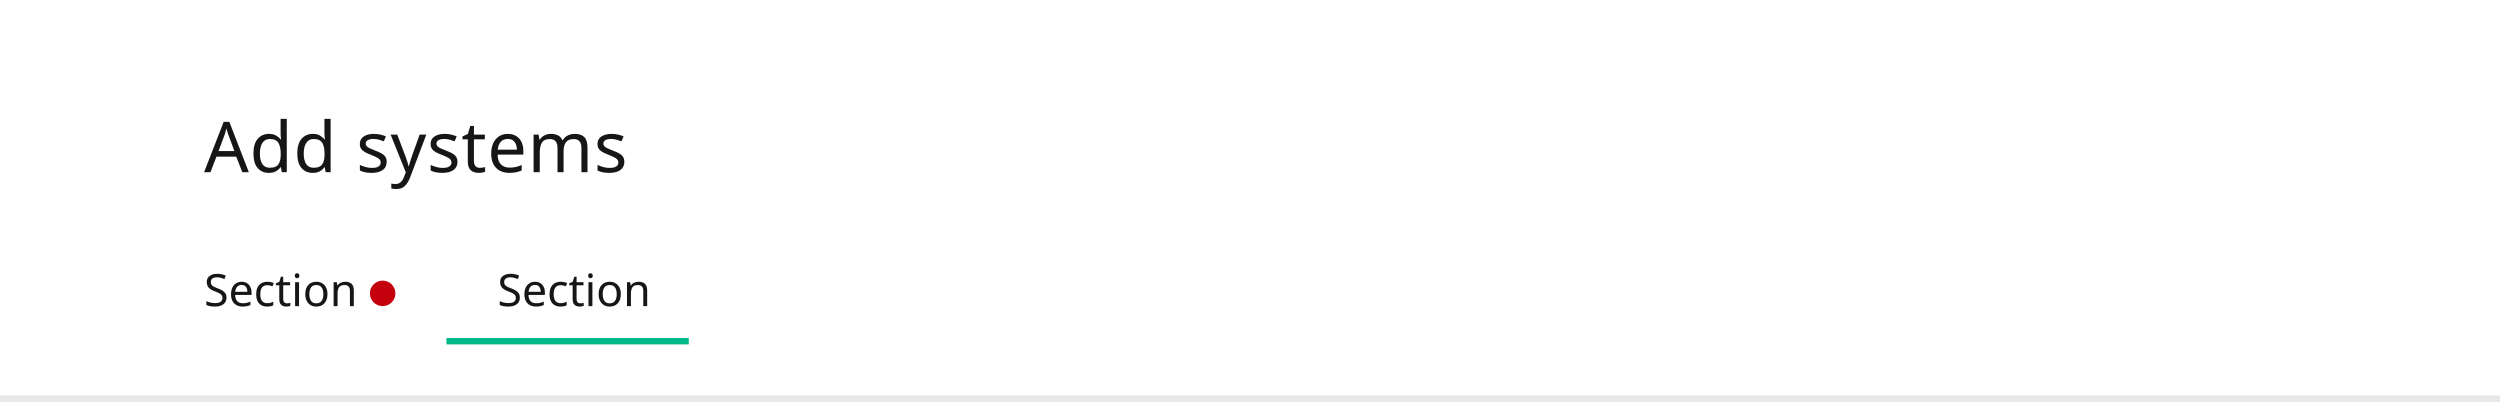
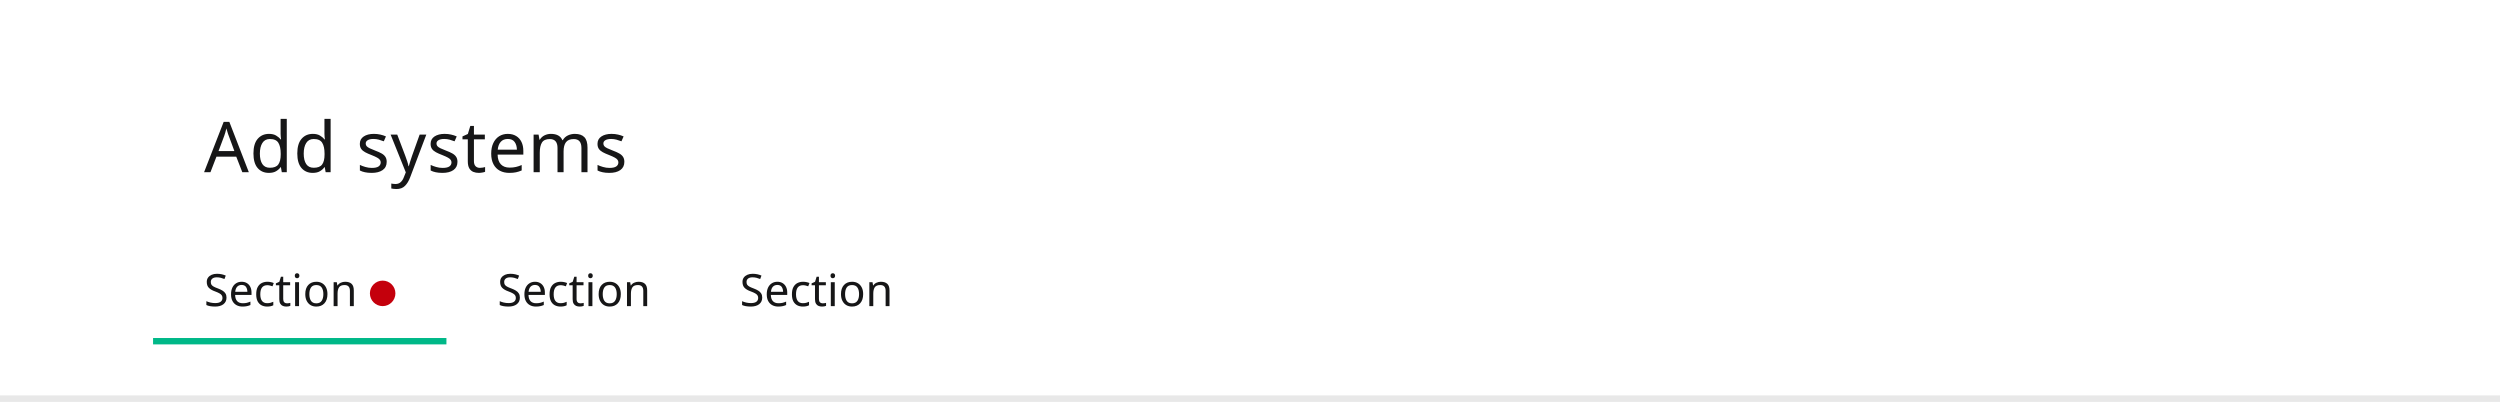
<svg xmlns="http://www.w3.org/2000/svg" id="RSlide_Header_Tab" width="784" height="126" viewBox="0 0 784 126">
  <rect id="Top_Cover" data-name="Top Cover" width="784" height="126" fill="#fff" />
  <rect id="Divider_Top" data-name="Divider Top" width="784" height="2" transform="translate(0 124)" fill="#161617" opacity="0.1" />
  <g id="Header" transform="translate(64 32)">
    <text id="Add_systems" data-name="Add systems" transform="translate(0 22)" fill="#161617" stroke="rgba(0,0,0,0)" stroke-width="1" font-size="22" font-family="SourceSansPro-Light, Source Sans Pro" font-weight="300" letter-spacing="0.01em">
      <tspan x="0" y="0">Add systems</tspan>
    </text>
  </g>
-   <g id="Tabs_Horizontal_Text_Stack_32" transform="translate(48 76)">
-     <g id="Tabs_Horizontal_Text_Single_32" transform="translate(92)">
+   <g id="Stacks_Group_Tab" data-name="Stacks Group Tab" transform="translate(0 -16)">
+     <g id="Tabs_Horizontal_Text_Single_32" transform="translate(216 92)">
      <g id="Background">
        <rect id="Background-2" data-name="Background" width="76" height="32" fill="none" opacity="0" />
        <rect id="Rollover" width="76" height="2" transform="translate(0 30)" fill="#161617" opacity="0" />
-         <rect id="SelectionRectangle" width="76" height="2" transform="translate(0 30)" fill="#00b888" />
+         <rect id="SelectionRectangle" width="2" height="2" transform="translate(37 30)" fill="#00b888" opacity="0" />
      </g>
      <g id="Stacks_Group" data-name="Stacks Group">
        <text id="Section" transform="translate(16 20)" fill="#161617" font-size="14" font-family="SourceSansPro-Regular, Source Sans Pro">
          <tspan x="0" y="0">Section</tspan>
        </text>
      </g>
    </g>
-     <g id="Tabs_Horizontal_Text_Single_32-2" data-name="Tabs_Horizontal_Text_Single_32">
+     <g id="Tabs_Horizontal_Text_Single_32-2" data-name="Tabs_Horizontal_Text_Single_32" transform="translate(140 92)">
      <g id="Background-3" data-name="Background">
-         <rect id="Background-4" data-name="Background" width="92" height="32" fill="none" opacity="0" />
-         <rect id="Rollover-2" data-name="Rollover" width="92" height="2" transform="translate(0 30)" fill="#161617" opacity="0" />
-         <rect id="SelectionRectangle-2" data-name="SelectionRectangle" width="16" height="2" transform="translate(49 30)" fill="#00b888" opacity="0" />
+         <rect id="Background-4" data-name="Background" width="76" height="32" fill="none" opacity="0" />
+         <rect id="Rollover-2" data-name="Rollover" width="76" height="2" transform="translate(0 30)" fill="#161617" opacity="0" />
+         <rect id="SelectionRectangle-2" data-name="SelectionRectangle" width="2" height="2" transform="translate(37 30)" fill="#00b888" opacity="0" />
      </g>
      <g id="Stacks_Group-2" data-name="Stacks Group">
+         <text id="Section-2" data-name="Section" transform="translate(16 20)" fill="#161617" font-size="14" font-family="SourceSansPro-Regular, Source Sans Pro">
+           <tspan x="0" y="0">Section</tspan>
+         </text>
+       </g>
+     </g>
+     <g id="Tabs_Horizontal_Text_Single_32-3" data-name="Tabs_Horizontal_Text_Single_32" transform="translate(48 92)">
+       <g id="Background-5" data-name="Background">
+         <rect id="Background-6" data-name="Background" width="92" height="32" fill="none" opacity="0" />
+         <rect id="Rollover-3" data-name="Rollover" width="76" height="2" transform="translate(0 30)" fill="#161617" opacity="0" />
+         <rect id="SelectionRectangle-3" data-name="SelectionRectangle" width="92" height="2" transform="translate(0 30)" fill="#00b888" />
+       </g>
+       <g id="Stacks_Group-3" data-name="Stacks Group">
        <circle id="Ellipse_831" data-name="Ellipse 831" cx="4" cy="4" r="4" transform="translate(68 12)" fill="#c4000c" />
-         <text id="Section-2" data-name="Section" transform="translate(16 20)" fill="#161617" font-size="14" font-family="SourceSansPro-Regular, Source Sans Pro">
+         <text id="Section-3" data-name="Section" transform="translate(16 20)" fill="#161617" font-size="14" font-family="SourceSansPro-Regular, Source Sans Pro">
          <tspan x="0" y="0">Section</tspan>
        </text>
      </g>
    </g>
  </g>
</svg>
